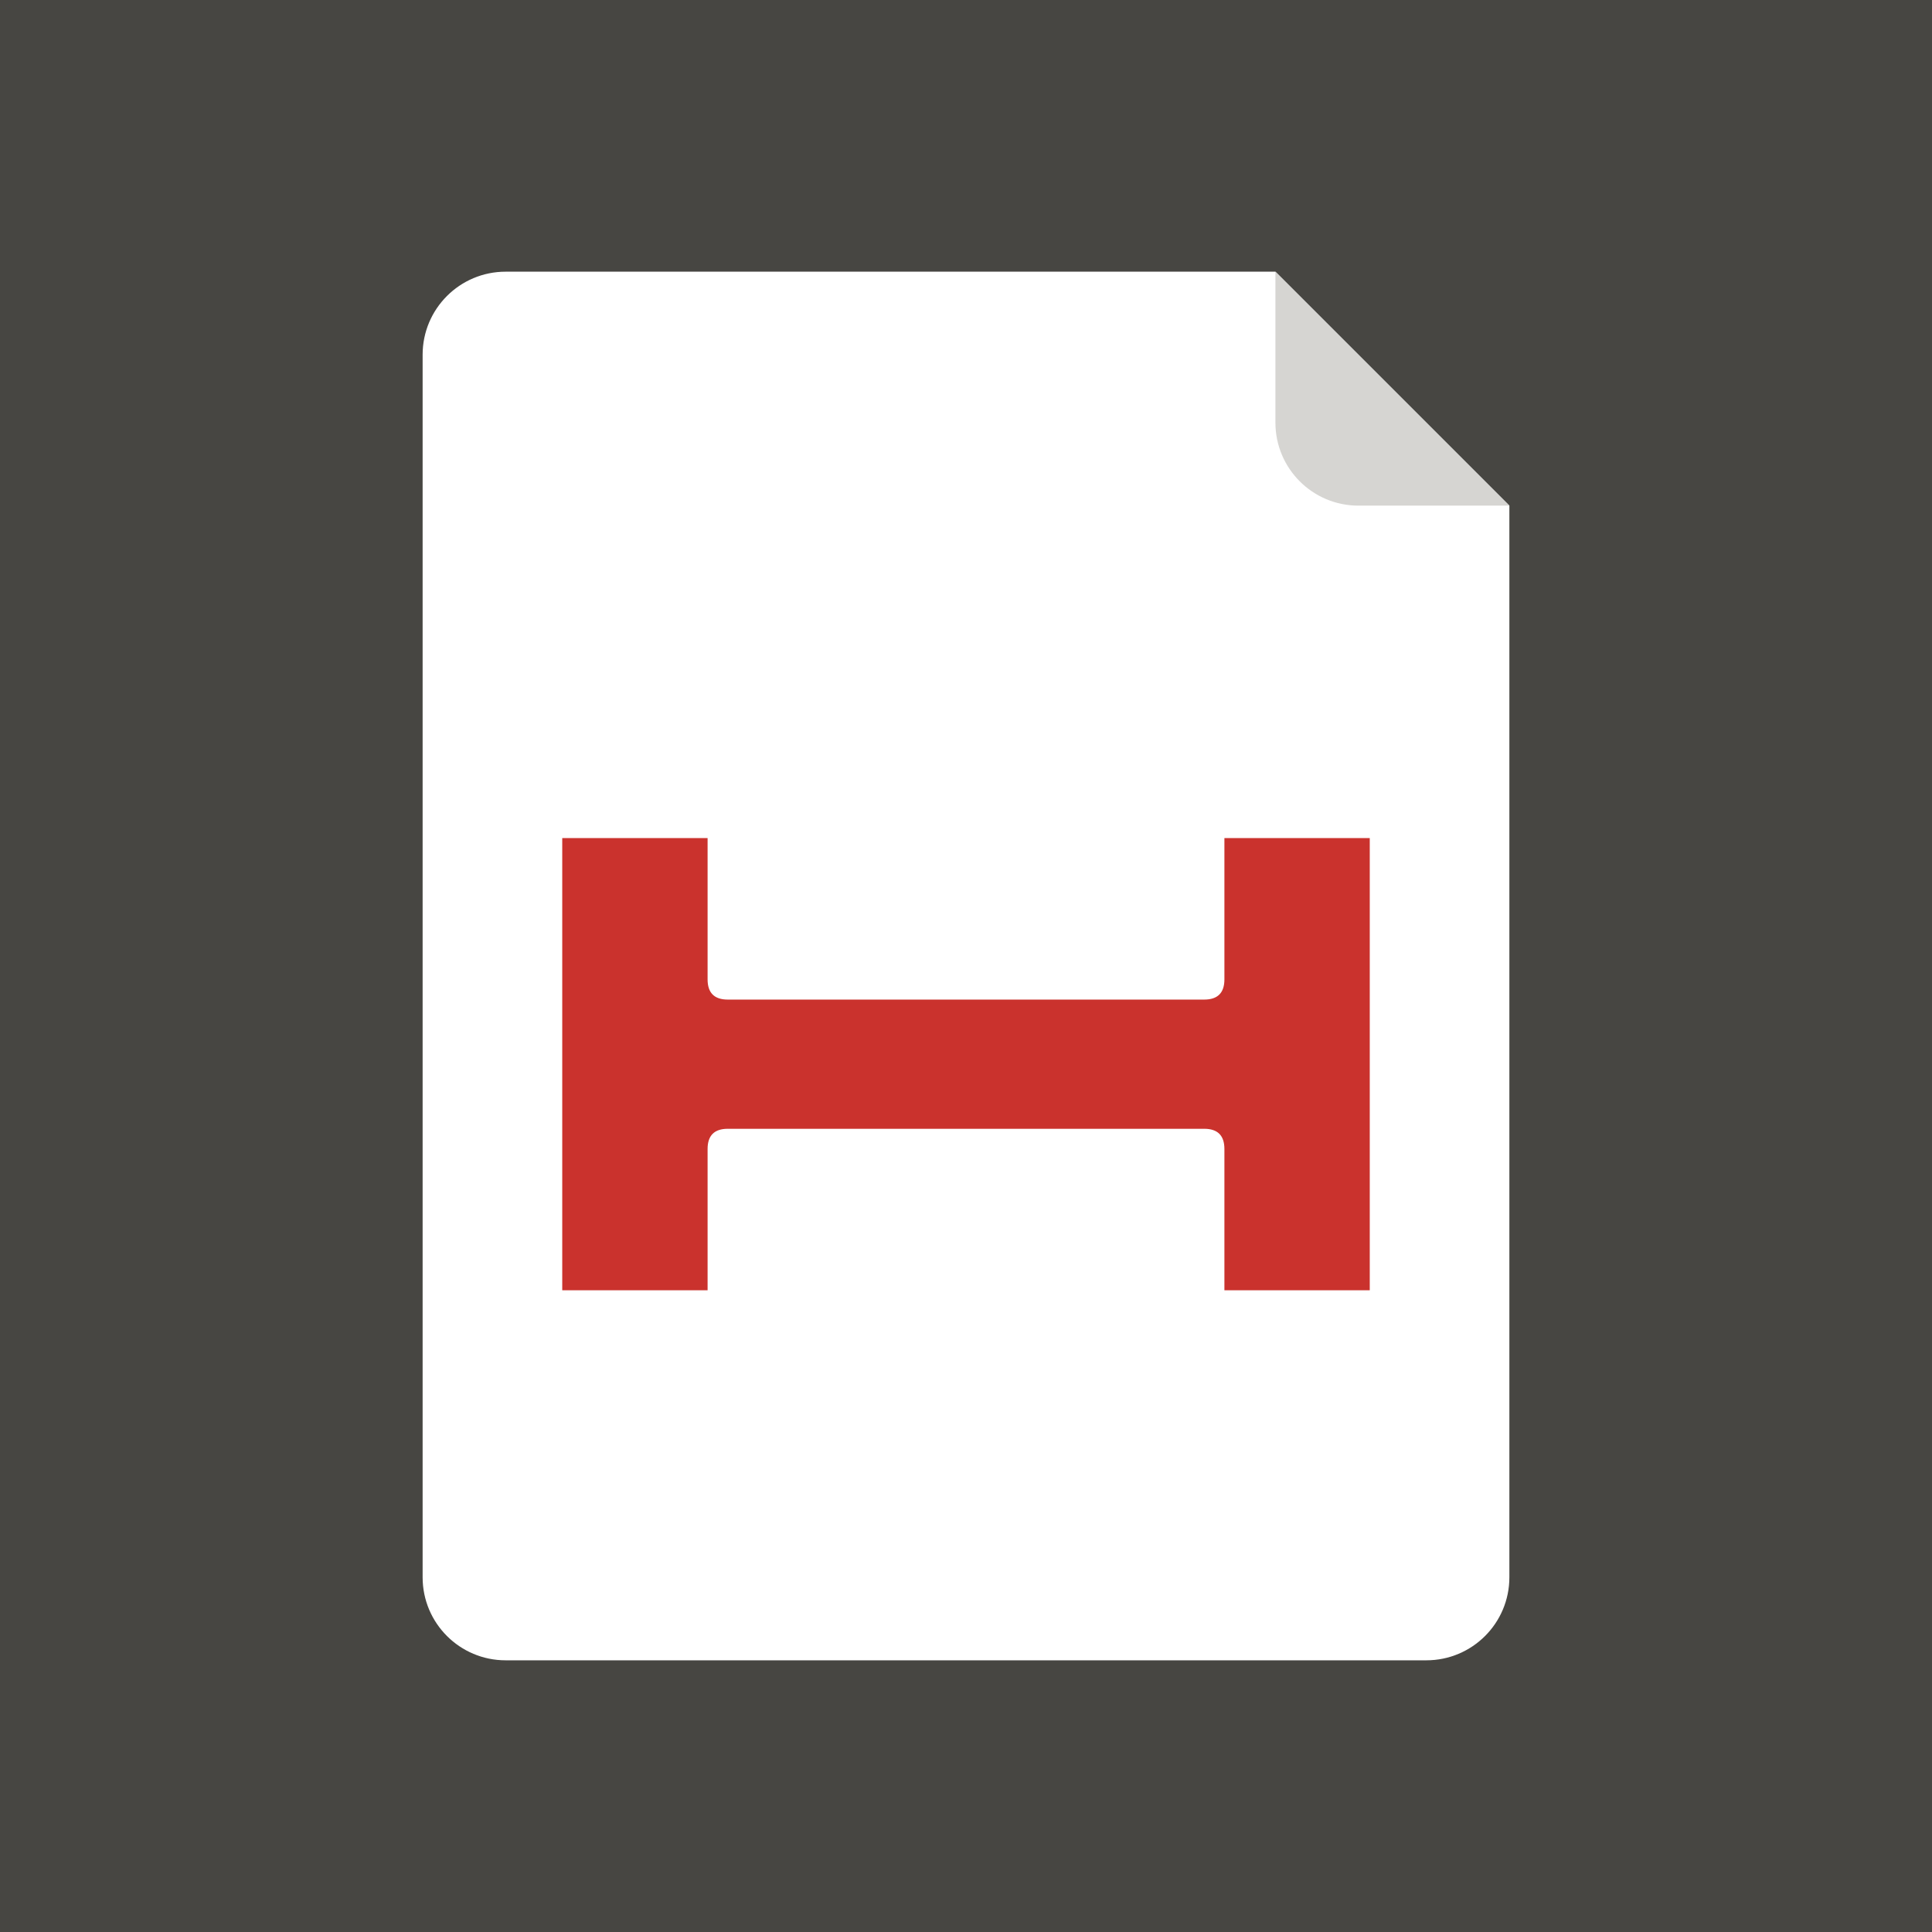
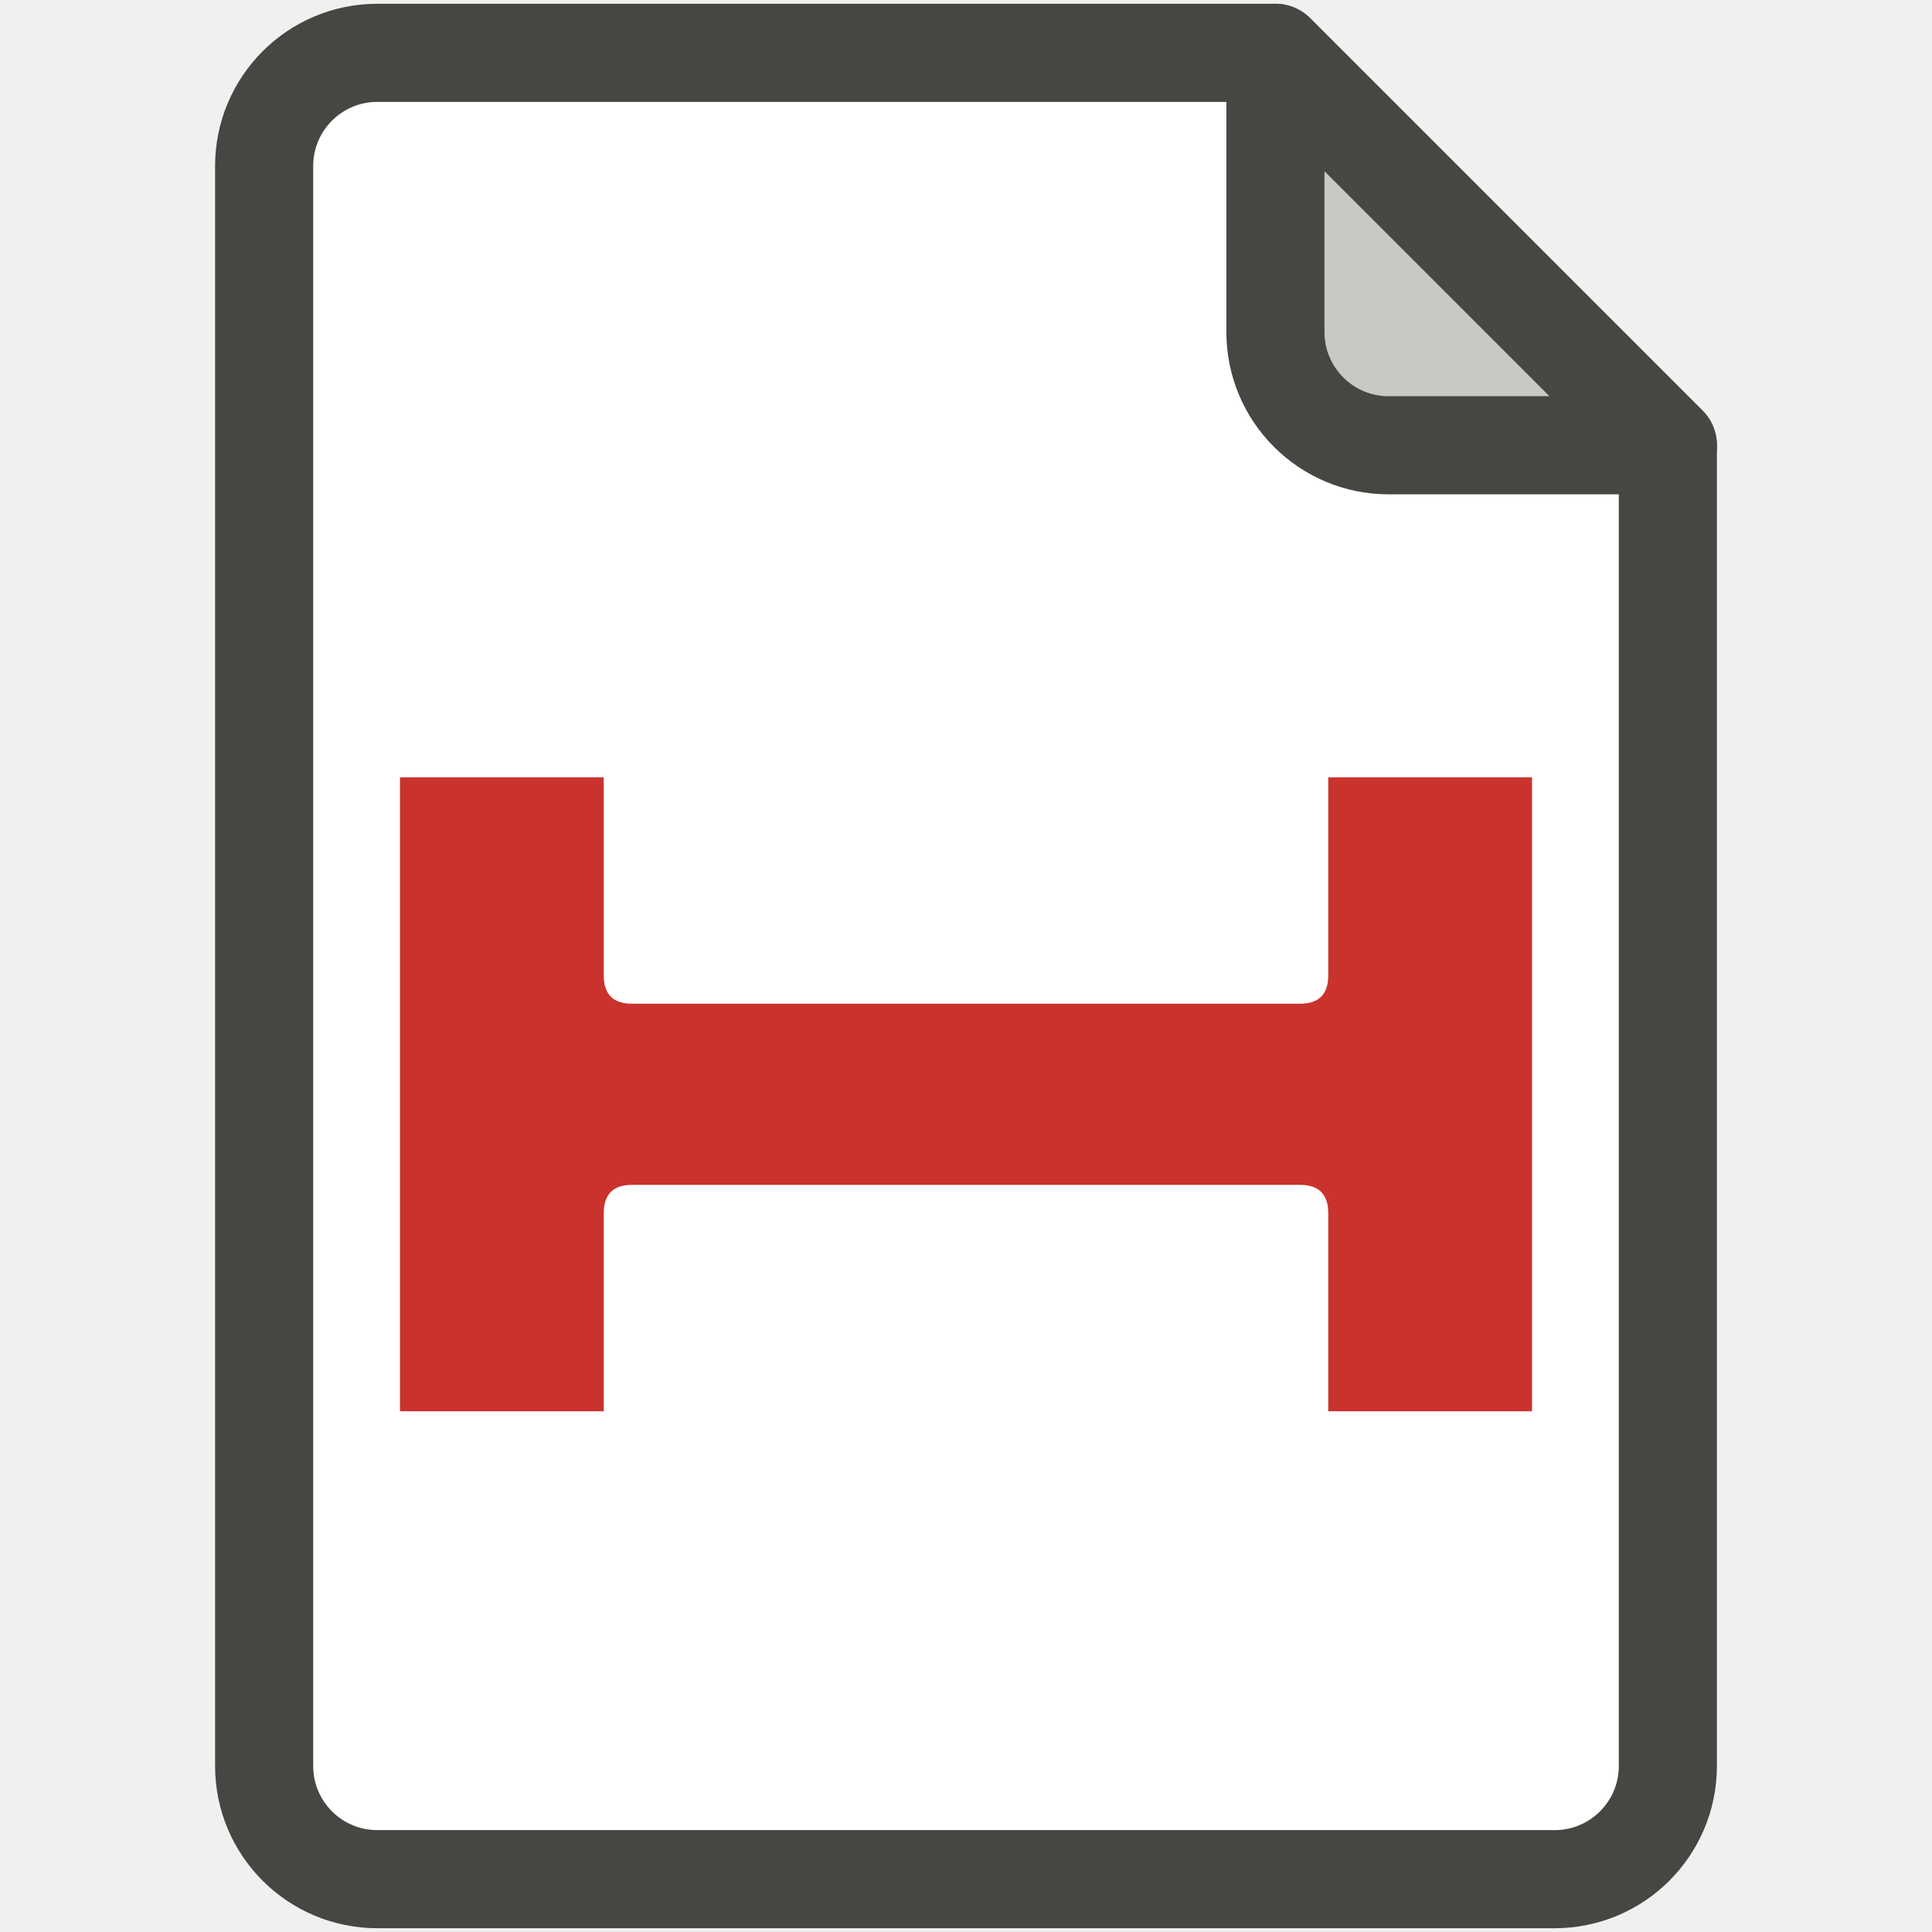
<svg xmlns="http://www.w3.org/2000/svg" viewBox="0 0 512 512">
-   <rect width="512" height="512" fill="#474642" />
-   <path d="M134 72H338L400 134V418A22 22 0 0 1 378 440H134A22 22 0 0 1 112 418V94A22 22 0 0 1 134 72Z" fill="#fff" />
-   <path d="M338 72V112A22 22 0 0 0 360 134H400Z" fill="#d6d5d2" />
-   <path d="M0 0H36V35Q36 40 41 40H159Q164 40 164 35V0H200V112H164V77Q164 72 159 72H41Q36 72 36 77V112H0Z" fill="#ca322d" transform="translate(149.0 222.1) scale(1.07)" />
+   <path d="M100 14H338L442 118V468A30 30 0 0 1 412 498H100A30 30 0 0 1 70 468V44A30 30 0 0 1 100 14Z" fill="#fff" stroke="#474642" stroke-width="26" stroke-linejoin="round" />
+   <path d="M338 14V88A30 30 0 0 0 368 118H442Z" fill="#c9c8c4" stroke="#474642" stroke-width="26" stroke-linejoin="round" />
+   <path d="M0 0H36V35Q36 40 41 40H159Q164 40 164 35V0H200V112H164V77Q164 72 159 72H41Q36 72 36 77V112H0Z" fill="#ca322d" transform="translate(106.0 206.0) scale(1.5)" />
</svg>
